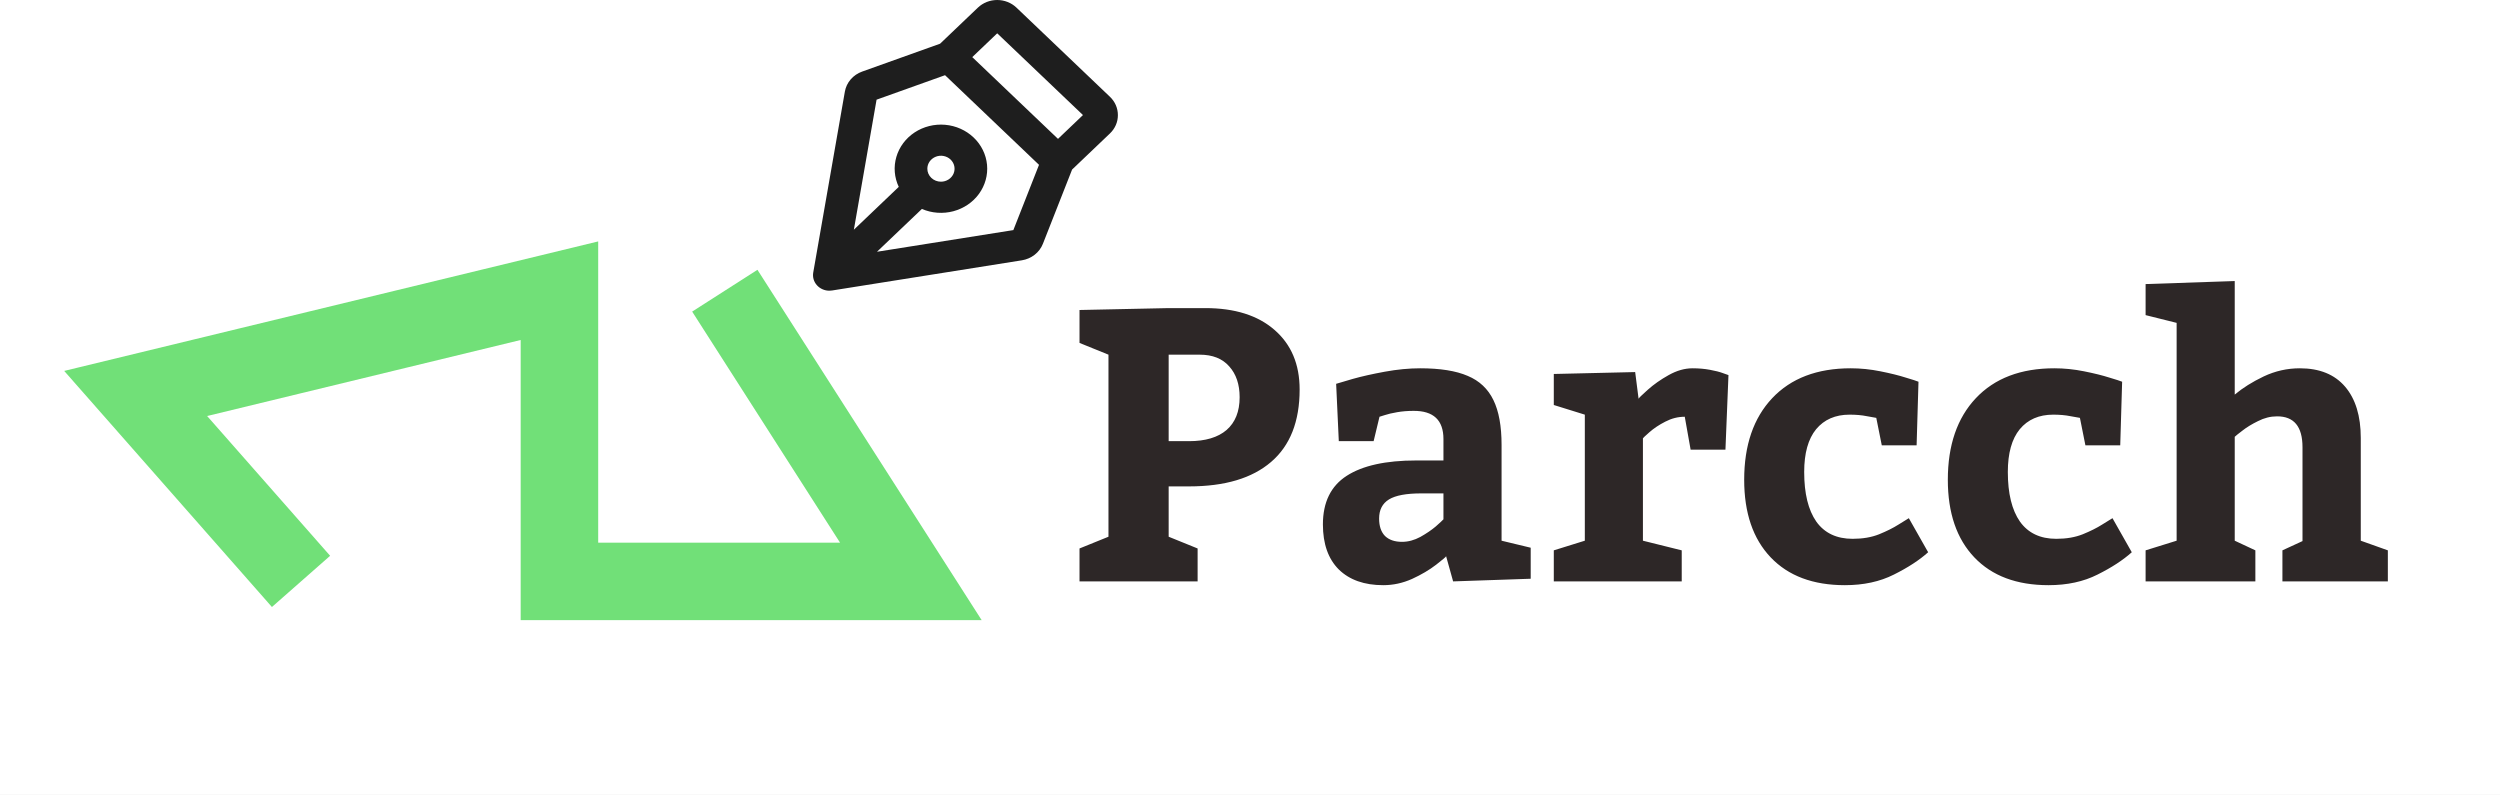
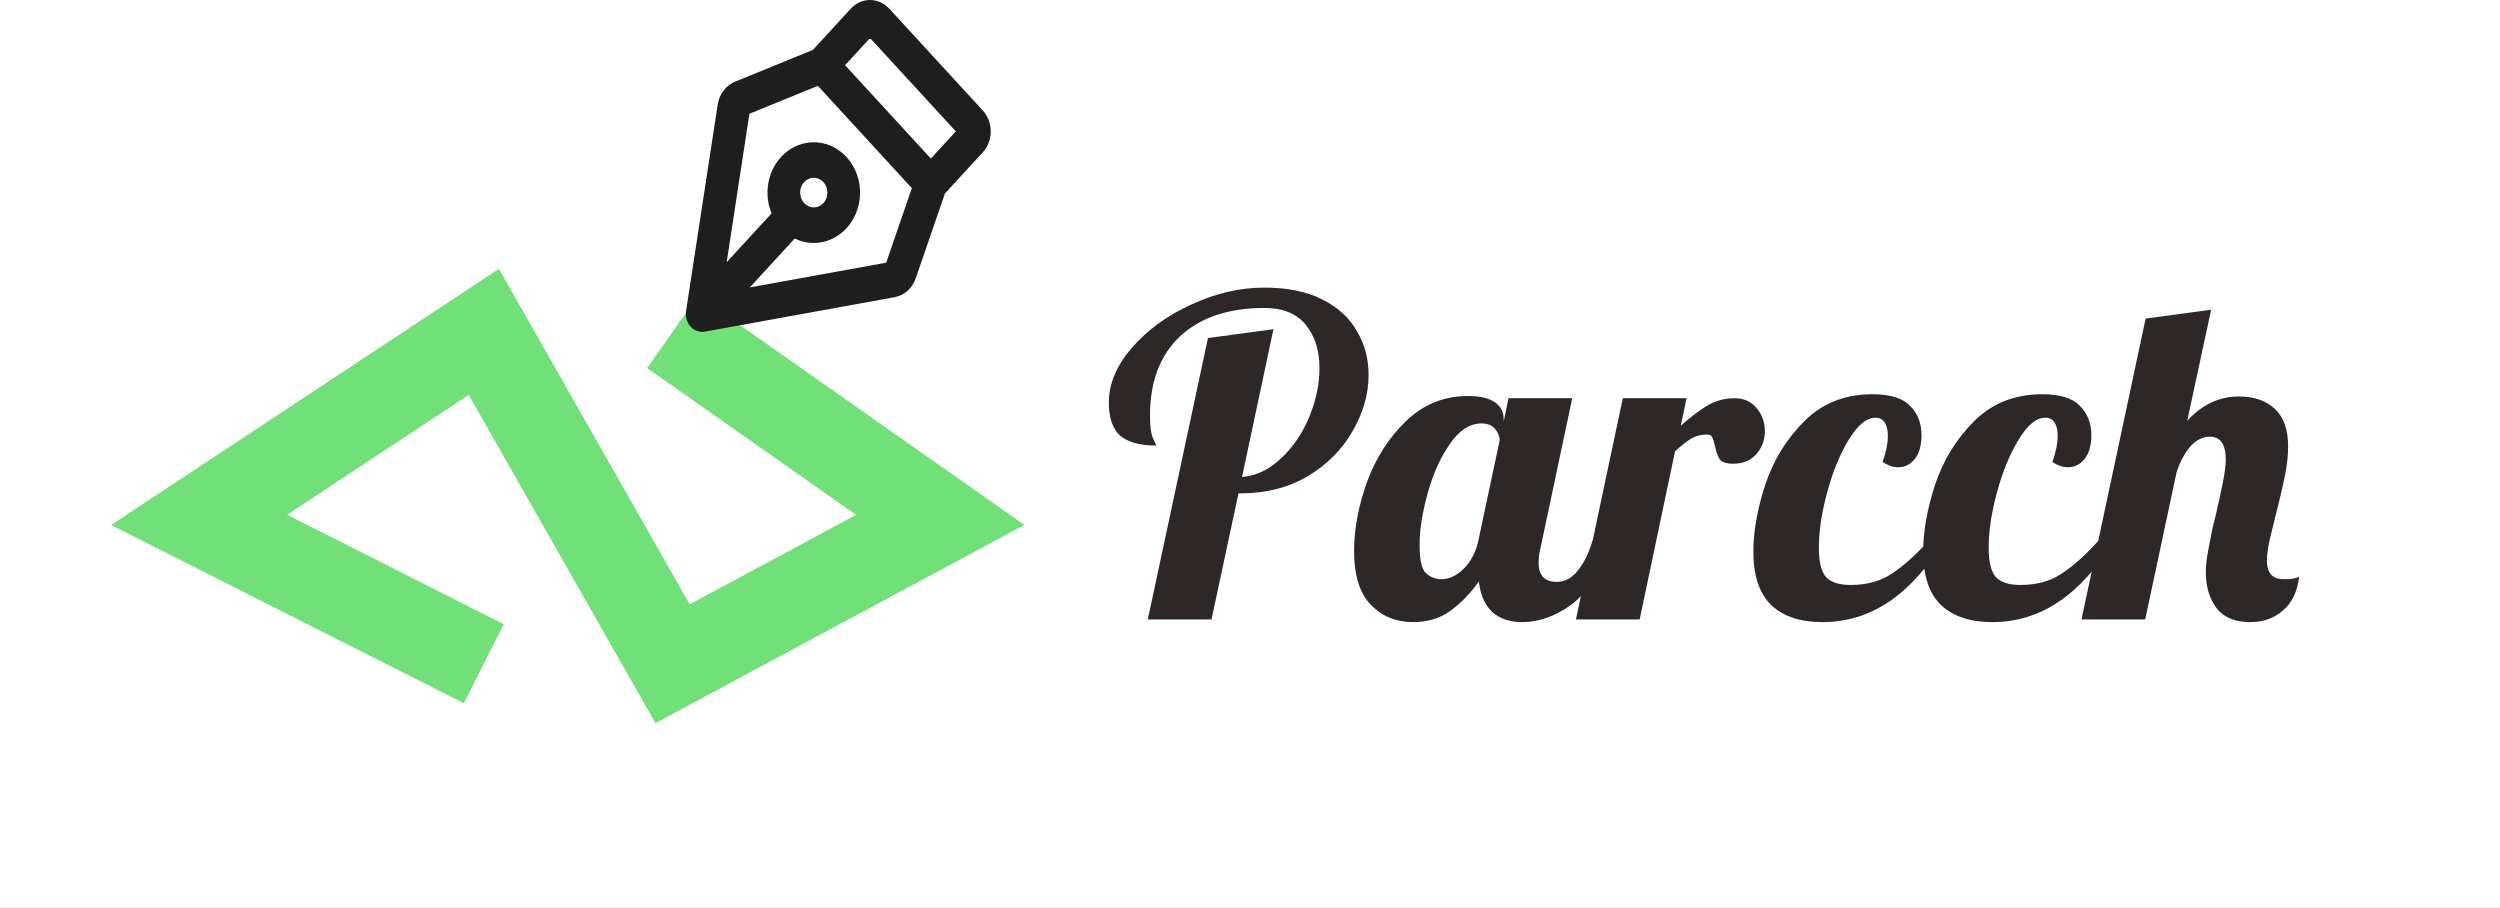
- <svg xmlns="http://www.w3.org/2000/svg" width="129" height="41" viewBox="0 0 129 41" fill="none">
-   <g clip-path="url(#clip0_3_2)">
-     <rect width="129" height="41" fill="white" />
-     <path d="M15.533 30L7 20.303L28.867 15V30H47L37.4 15" stroke="#71E078" stroke-width="4" />
-     <path d="M57.683 5.939C57.683 5.763 57.647 5.589 57.577 5.426C57.506 5.264 57.402 5.116 57.271 4.992L52.448 0.392C52.318 0.268 52.163 0.169 51.992 0.102C51.822 0.035 51.639 0 51.455 0C51.27 0 51.087 0.035 50.917 0.102C50.747 0.169 50.592 0.268 50.461 0.392L48.508 2.255L44.488 3.693C44.257 3.775 44.053 3.914 43.896 4.096C43.739 4.277 43.636 4.495 43.595 4.727L41.963 14.062C41.943 14.178 41.949 14.296 41.981 14.409C42.014 14.521 42.071 14.626 42.151 14.715C42.23 14.805 42.328 14.876 42.44 14.925C42.551 14.975 42.672 15 42.794 15C42.842 15 42.889 14.997 42.935 14.989L52.728 13.432C52.971 13.393 53.199 13.294 53.389 13.145C53.58 12.996 53.726 12.802 53.813 12.582L55.32 8.749L57.273 6.886C57.404 6.761 57.507 6.614 57.578 6.451C57.648 6.289 57.684 6.115 57.683 5.939ZM52.289 11.873L45.252 12.991L47.57 10.781C48.079 11.001 48.653 11.043 49.192 10.9C49.73 10.757 50.199 10.439 50.517 10.001C50.834 9.562 50.981 9.032 50.931 8.501C50.88 7.97 50.636 7.473 50.241 7.097C49.846 6.72 49.324 6.487 48.768 6.439C48.211 6.391 47.655 6.531 47.195 6.833C46.735 7.136 46.401 7.583 46.252 8.097C46.102 8.61 46.146 9.157 46.376 9.643L44.059 11.853L45.231 5.143L48.764 3.88L53.613 8.505L52.289 11.873ZM47.851 8.706C47.851 8.573 47.892 8.444 47.969 8.334C48.047 8.224 48.156 8.138 48.285 8.087C48.413 8.036 48.554 8.023 48.69 8.049C48.827 8.075 48.952 8.139 49.05 8.232C49.148 8.326 49.215 8.445 49.242 8.575C49.269 8.705 49.255 8.84 49.202 8.962C49.149 9.084 49.059 9.189 48.943 9.262C48.828 9.336 48.692 9.375 48.553 9.375C48.367 9.375 48.188 9.305 48.057 9.179C47.925 9.054 47.851 8.883 47.851 8.706ZM54.593 7.166L50.169 2.947L51.456 1.719L55.881 5.937L54.593 7.166Z" fill="#1E1E1E" />
-     <path d="M55.703 28.301L57.197 27.695V18.301L55.703 17.695V15.996L60.303 15.898H62.197C63.714 15.898 64.902 16.273 65.762 17.021C66.628 17.77 67.061 18.796 67.061 20.098C67.061 21.751 66.569 22.998 65.586 23.838C64.609 24.678 63.2 25.098 61.357 25.098H60.303V27.695L61.797 28.301V30H55.703V28.301ZM61.357 22.764C62.197 22.764 62.842 22.572 63.291 22.188C63.74 21.797 63.965 21.234 63.965 20.498C63.965 19.834 63.786 19.303 63.428 18.906C63.076 18.503 62.568 18.301 61.904 18.301H60.303V22.764H61.357ZM74.619 28.701C74.619 28.727 74.447 28.874 74.102 29.141C73.757 29.408 73.343 29.652 72.861 29.873C72.38 30.088 71.885 30.195 71.377 30.195C70.4 30.195 69.635 29.925 69.082 29.385C68.535 28.838 68.262 28.063 68.262 27.061C68.262 25.915 68.672 25.078 69.492 24.551C70.312 24.023 71.507 23.76 73.076 23.76H74.482V22.656C74.482 21.68 73.968 21.195 72.939 21.201C72.633 21.201 72.35 21.224 72.09 21.27C71.829 21.315 71.621 21.364 71.465 21.416C71.315 21.462 71.221 21.491 71.182 21.504L70.879 22.764H69.082L68.945 19.805C69.062 19.766 69.349 19.681 69.805 19.551C70.267 19.421 70.817 19.297 71.455 19.18C72.1 19.062 72.708 19.004 73.281 19.004C74.31 19.004 75.127 19.134 75.732 19.395C76.338 19.648 76.781 20.065 77.061 20.645C77.341 21.217 77.481 21.989 77.481 22.959V27.9L78.984 28.262V29.863L74.981 30L74.619 28.701ZM71.162 26.758C71.162 27.148 71.263 27.448 71.465 27.656C71.673 27.858 71.966 27.959 72.344 27.959C72.663 27.959 72.978 27.874 73.291 27.705C73.603 27.529 73.867 27.35 74.082 27.168C74.297 26.979 74.43 26.855 74.482 26.797V25.459H73.34C72.565 25.459 72.008 25.563 71.67 25.771C71.331 25.98 71.162 26.309 71.162 26.758ZM84.551 20.576C84.551 20.55 84.707 20.397 85.019 20.117C85.332 19.837 85.693 19.583 86.103 19.355C86.52 19.121 86.93 19.004 87.334 19.004C87.653 19.004 87.953 19.03 88.232 19.082C88.512 19.134 88.731 19.189 88.887 19.248C89.049 19.307 89.15 19.342 89.189 19.355L89.033 23.203H87.236L86.934 21.504C86.588 21.504 86.253 21.588 85.928 21.758C85.609 21.921 85.335 22.103 85.107 22.305C84.886 22.5 84.775 22.604 84.775 22.617V27.9L86.777 28.398V30H80.176V28.398L81.777 27.9V21.396L80.176 20.898V19.297L84.375 19.199L84.551 20.576ZM99.492 28.496C99.043 28.9 98.454 29.284 97.725 29.648C97.002 30.013 96.159 30.195 95.195 30.195C93.555 30.195 92.279 29.717 91.367 28.76C90.456 27.803 90 26.468 90 24.756C90 22.972 90.482 21.569 91.445 20.547C92.415 19.518 93.766 19.004 95.498 19.004C96.006 19.004 96.517 19.056 97.031 19.16C97.552 19.264 97.985 19.372 98.33 19.482C98.682 19.587 98.903 19.658 98.994 19.697L98.897 22.979H97.1L96.816 21.562C96.751 21.549 96.588 21.52 96.328 21.475C96.068 21.422 95.772 21.396 95.439 21.396C94.704 21.396 94.128 21.647 93.711 22.148C93.301 22.65 93.096 23.385 93.096 24.355C93.096 25.462 93.304 26.315 93.721 26.914C94.144 27.506 94.769 27.803 95.596 27.803C96.117 27.803 96.572 27.725 96.963 27.568C97.36 27.406 97.692 27.24 97.959 27.07C98.226 26.901 98.405 26.79 98.496 26.738L99.492 28.496ZM110 28.496C109.551 28.9 108.962 29.284 108.232 29.648C107.51 30.013 106.667 30.195 105.703 30.195C104.062 30.195 102.786 29.717 101.875 28.76C100.964 27.803 100.508 26.468 100.508 24.756C100.508 22.972 100.99 21.569 101.953 20.547C102.923 19.518 104.274 19.004 106.006 19.004C106.514 19.004 107.025 19.056 107.539 19.16C108.06 19.264 108.493 19.372 108.838 19.482C109.189 19.587 109.411 19.658 109.502 19.697L109.404 22.979H107.607L107.324 21.562C107.259 21.549 107.096 21.52 106.836 21.475C106.576 21.422 106.279 21.396 105.947 21.396C105.212 21.396 104.635 21.647 104.219 22.148C103.809 22.65 103.604 23.385 103.604 24.355C103.604 25.462 103.812 26.315 104.229 26.914C104.652 27.506 105.277 27.803 106.104 27.803C106.624 27.803 107.08 27.725 107.471 27.568C107.868 27.406 108.2 27.24 108.467 27.07C108.734 26.901 108.913 26.79 109.004 26.738L110 28.496ZM115.312 20.361C115.723 20.016 116.221 19.704 116.807 19.424C117.399 19.144 118.021 19.004 118.672 19.004C119.688 19.004 120.465 19.32 121.006 19.951C121.546 20.583 121.816 21.465 121.816 22.598V27.9L123.213 28.398V30H117.773V28.398L118.809 27.92V23.076C118.809 22.009 118.369 21.478 117.49 21.484C117.158 21.484 116.833 21.566 116.514 21.729C116.195 21.885 115.928 22.047 115.713 22.217C115.498 22.38 115.365 22.487 115.312 22.539V27.9L116.377 28.398V30H110.713V28.398L112.314 27.9V16.66L110.713 16.26V14.658L115.312 14.502V20.361Z" fill="#2D2727" />
-   </g>
-   <defs>
-     <clipPath id="clip0_3_2">
-       <rect width="129" height="41" fill="white" />
-     </clipPath>
-   </defs>
+ <svg xmlns="http://www.w3.org/2000/svg" width="113" height="41" viewBox="0 0 113 41" fill="none">
+   <rect width="113" height="41" fill="white" />
+   <path d="M21.867 30L9 23.5L21.867 15L30.4 30L42.5 23.5L30.4 15" stroke="#71E078" stroke-width="4" />
+   <path d="M44.781 5.939C44.781 5.763 44.749 5.589 44.687 5.426C44.626 5.264 44.535 5.116 44.42 4.992L40.195 0.392C40.081 0.268 39.945 0.169 39.796 0.102C39.646 0.035 39.486 0 39.325 0C39.163 0 39.003 0.035 38.854 0.102C38.705 0.169 38.569 0.268 38.455 0.392L36.743 2.255L33.222 3.693C33.02 3.775 32.841 3.914 32.704 4.096C32.566 4.277 32.475 4.495 32.44 4.727L31.01 14.062C30.992 14.178 30.998 14.296 31.026 14.409C31.055 14.521 31.105 14.626 31.174 14.715C31.244 14.805 31.33 14.876 31.428 14.925C31.525 14.975 31.631 15 31.739 15C31.78 15 31.821 14.997 31.862 14.989L40.44 13.432C40.653 13.393 40.853 13.294 41.02 13.145C41.186 12.996 41.314 12.802 41.39 12.582L42.71 8.749L44.422 6.886C44.536 6.761 44.627 6.614 44.688 6.451C44.75 6.289 44.781 6.115 44.781 5.939ZM40.056 11.873L33.892 12.991L35.922 10.781C36.368 11.001 36.871 11.043 37.342 10.9C37.814 10.757 38.225 10.439 38.503 10.001C38.782 9.562 38.91 9.032 38.866 8.501C38.821 7.97 38.608 7.473 38.261 7.097C37.915 6.72 37.459 6.487 36.971 6.439C36.484 6.391 35.996 6.531 35.593 6.833C35.191 7.136 34.898 7.583 34.767 8.097C34.636 8.61 34.675 9.157 34.876 9.643L32.846 11.853L33.873 5.143L36.968 3.88L41.215 8.505L40.056 11.873ZM36.168 8.706C36.168 8.573 36.204 8.444 36.272 8.334C36.339 8.224 36.435 8.138 36.548 8.087C36.66 8.036 36.784 8.023 36.903 8.049C37.023 8.075 37.132 8.139 37.218 8.232C37.304 8.326 37.363 8.445 37.386 8.575C37.41 8.705 37.398 8.84 37.352 8.962C37.305 9.084 37.226 9.189 37.125 9.262C37.024 9.336 36.905 9.375 36.783 9.375C36.62 9.375 36.464 9.305 36.348 9.179C36.233 9.054 36.168 8.883 36.168 8.706ZM42.074 7.166L38.198 2.947L39.326 1.719L43.202 5.937L42.074 7.166Z" fill="#1E1E1E" />
+   <path d="M54.6 15.28L57.56 14.88L56.14 21.56C56.78 21.507 57.367 21.227 57.9 20.72C58.447 20.213 58.873 19.587 59.18 18.84C59.487 18.093 59.64 17.36 59.64 16.64C59.64 15.84 59.433 15.187 59.02 14.68C58.607 14.173 57.987 13.92 57.16 13.92C55.533 13.92 54.26 14.347 53.34 15.2C52.433 16.053 51.98 17.247 51.98 18.78C51.98 19.273 52.027 19.62 52.12 19.82C52.213 20.007 52.26 20.113 52.26 20.14C51.54 20.14 51 19.993 50.64 19.7C50.293 19.393 50.12 18.893 50.12 18.2C50.12 17.347 50.467 16.52 51.16 15.72C51.867 14.907 52.767 14.253 53.86 13.76C54.953 13.253 56.047 13 57.14 13C58.193 13 59.073 13.18 59.78 13.54C60.487 13.9 61.007 14.38 61.34 14.98C61.687 15.567 61.86 16.22 61.86 16.94C61.86 17.807 61.62 18.653 61.14 19.48C60.673 20.307 60 20.987 59.12 21.52C58.24 22.04 57.227 22.3 56.08 22.3H55.98L54.76 28H51.88L54.6 15.28ZM63.865 28.12C63.105 28.12 62.471 27.86 61.965 27.34C61.458 26.82 61.205 26.007 61.205 24.9C61.205 23.913 61.398 22.88 61.785 21.8C62.185 20.707 62.772 19.787 63.545 19.04C64.332 18.28 65.265 17.9 66.345 17.9C66.891 17.9 67.298 17.993 67.565 18.18C67.832 18.367 67.965 18.613 67.965 18.92V19.06L68.185 18H71.065L69.625 24.8C69.572 25 69.545 25.213 69.545 25.44C69.545 26.013 69.818 26.3 70.365 26.3C70.738 26.3 71.058 26.127 71.325 25.78C71.605 25.433 71.825 24.98 71.985 24.42H72.825C72.332 25.86 71.718 26.84 70.985 27.36C70.265 27.867 69.538 28.12 68.805 28.12C68.245 28.12 67.791 27.967 67.445 27.66C67.112 27.34 66.912 26.88 66.845 26.28C66.458 26.827 66.025 27.273 65.545 27.62C65.078 27.953 64.518 28.12 63.865 28.12ZM65.165 26.18C65.498 26.18 65.825 26.027 66.145 25.72C66.478 25.4 66.705 24.967 66.825 24.42L67.785 19.9C67.785 19.727 67.718 19.56 67.585 19.4C67.451 19.227 67.245 19.14 66.965 19.14C66.431 19.14 65.951 19.453 65.525 20.08C65.098 20.693 64.765 21.44 64.525 22.32C64.285 23.187 64.165 23.953 64.165 24.62C64.165 25.287 64.258 25.713 64.445 25.9C64.645 26.087 64.885 26.18 65.165 26.18ZM73.352 18H76.232L75.972 19.24C76.425 18.84 76.832 18.533 77.192 18.32C77.566 18.107 77.966 18 78.392 18C78.819 18 79.152 18.147 79.392 18.44C79.645 18.733 79.772 19.087 79.772 19.5C79.772 19.887 79.645 20.227 79.392 20.52C79.139 20.813 78.785 20.96 78.332 20.96C78.039 20.96 77.839 20.893 77.732 20.76C77.639 20.613 77.566 20.407 77.512 20.14C77.472 19.967 77.432 19.84 77.392 19.76C77.352 19.68 77.279 19.64 77.172 19.64C76.892 19.64 76.652 19.7 76.452 19.82C76.266 19.927 76.019 20.12 75.712 20.4L74.112 28H71.232L73.352 18ZM82.372 28.12C81.385 28.12 80.618 27.867 80.072 27.36C79.525 26.84 79.252 26.033 79.252 24.94C79.252 24.02 79.432 23.007 79.792 21.9C80.165 20.793 80.752 19.84 81.552 19.04C82.365 18.227 83.392 17.82 84.632 17.82C85.432 17.82 85.998 17.993 86.332 18.34C86.678 18.687 86.852 19.127 86.852 19.66C86.852 20.127 86.752 20.487 86.552 20.74C86.352 20.993 86.098 21.12 85.792 21.12C85.565 21.12 85.332 21.04 85.092 20.88C85.252 20.44 85.332 20.047 85.332 19.7C85.332 19.447 85.285 19.247 85.192 19.1C85.098 18.953 84.958 18.88 84.772 18.88C84.372 18.88 83.972 19.207 83.572 19.86C83.172 20.513 82.845 21.307 82.592 22.24C82.338 23.173 82.212 24.013 82.212 24.76C82.212 25.413 82.325 25.86 82.552 26.1C82.778 26.327 83.145 26.44 83.652 26.44C84.372 26.44 84.985 26.273 85.492 25.94C86.012 25.607 86.578 25.1 87.192 24.42H87.872C86.392 26.887 84.558 28.12 82.372 28.12ZM90.047 28.12C89.061 28.12 88.294 27.867 87.748 27.36C87.201 26.84 86.927 26.033 86.927 24.94C86.927 24.02 87.108 23.007 87.468 21.9C87.841 20.793 88.427 19.84 89.228 19.04C90.041 18.227 91.067 17.82 92.308 17.82C93.108 17.82 93.674 17.993 94.007 18.34C94.354 18.687 94.528 19.127 94.528 19.66C94.528 20.127 94.427 20.487 94.228 20.74C94.028 20.993 93.774 21.12 93.468 21.12C93.241 21.12 93.007 21.04 92.767 20.88C92.927 20.44 93.007 20.047 93.007 19.7C93.007 19.447 92.961 19.247 92.868 19.1C92.774 18.953 92.634 18.88 92.448 18.88C92.047 18.88 91.647 19.207 91.248 19.86C90.847 20.513 90.521 21.307 90.267 22.24C90.014 23.173 89.888 24.013 89.888 24.76C89.888 25.413 90.001 25.86 90.228 26.1C90.454 26.327 90.821 26.44 91.328 26.44C92.047 26.44 92.661 26.273 93.168 25.94C93.688 25.607 94.254 25.1 94.868 24.42H95.547C94.067 26.887 92.234 28.12 90.047 28.12ZM101.723 28.12C101.017 28.12 100.503 27.907 100.183 27.48C99.863 27.053 99.703 26.513 99.703 25.86C99.703 25.58 99.737 25.267 99.803 24.92C99.87 24.56 99.937 24.213 100.003 23.88C100.083 23.547 100.137 23.333 100.163 23.24C100.27 22.773 100.37 22.313 100.463 21.86C100.557 21.407 100.603 21.04 100.603 20.76C100.603 20.08 100.363 19.74 99.883 19.74C99.563 19.74 99.27 19.887 99.003 20.18C98.75 20.473 98.543 20.86 98.383 21.34L96.963 28H94.083L96.983 14.4L99.943 14L98.863 19.02C99.53 18.287 100.31 17.92 101.203 17.92C101.883 17.92 102.423 18.107 102.823 18.48C103.223 18.853 103.423 19.42 103.423 20.18C103.423 20.567 103.377 21 103.283 21.48C103.19 21.947 103.057 22.52 102.883 23.2C102.777 23.613 102.677 24.02 102.583 24.42C102.503 24.807 102.463 25.113 102.463 25.34C102.463 25.607 102.523 25.813 102.643 25.96C102.763 26.107 102.97 26.18 103.263 26.18C103.583 26.18 103.803 26.14 103.923 26.06C103.843 26.74 103.597 27.253 103.183 27.6C102.783 27.947 102.297 28.12 101.723 28.12Z" fill="#2D2727" />
</svg>
